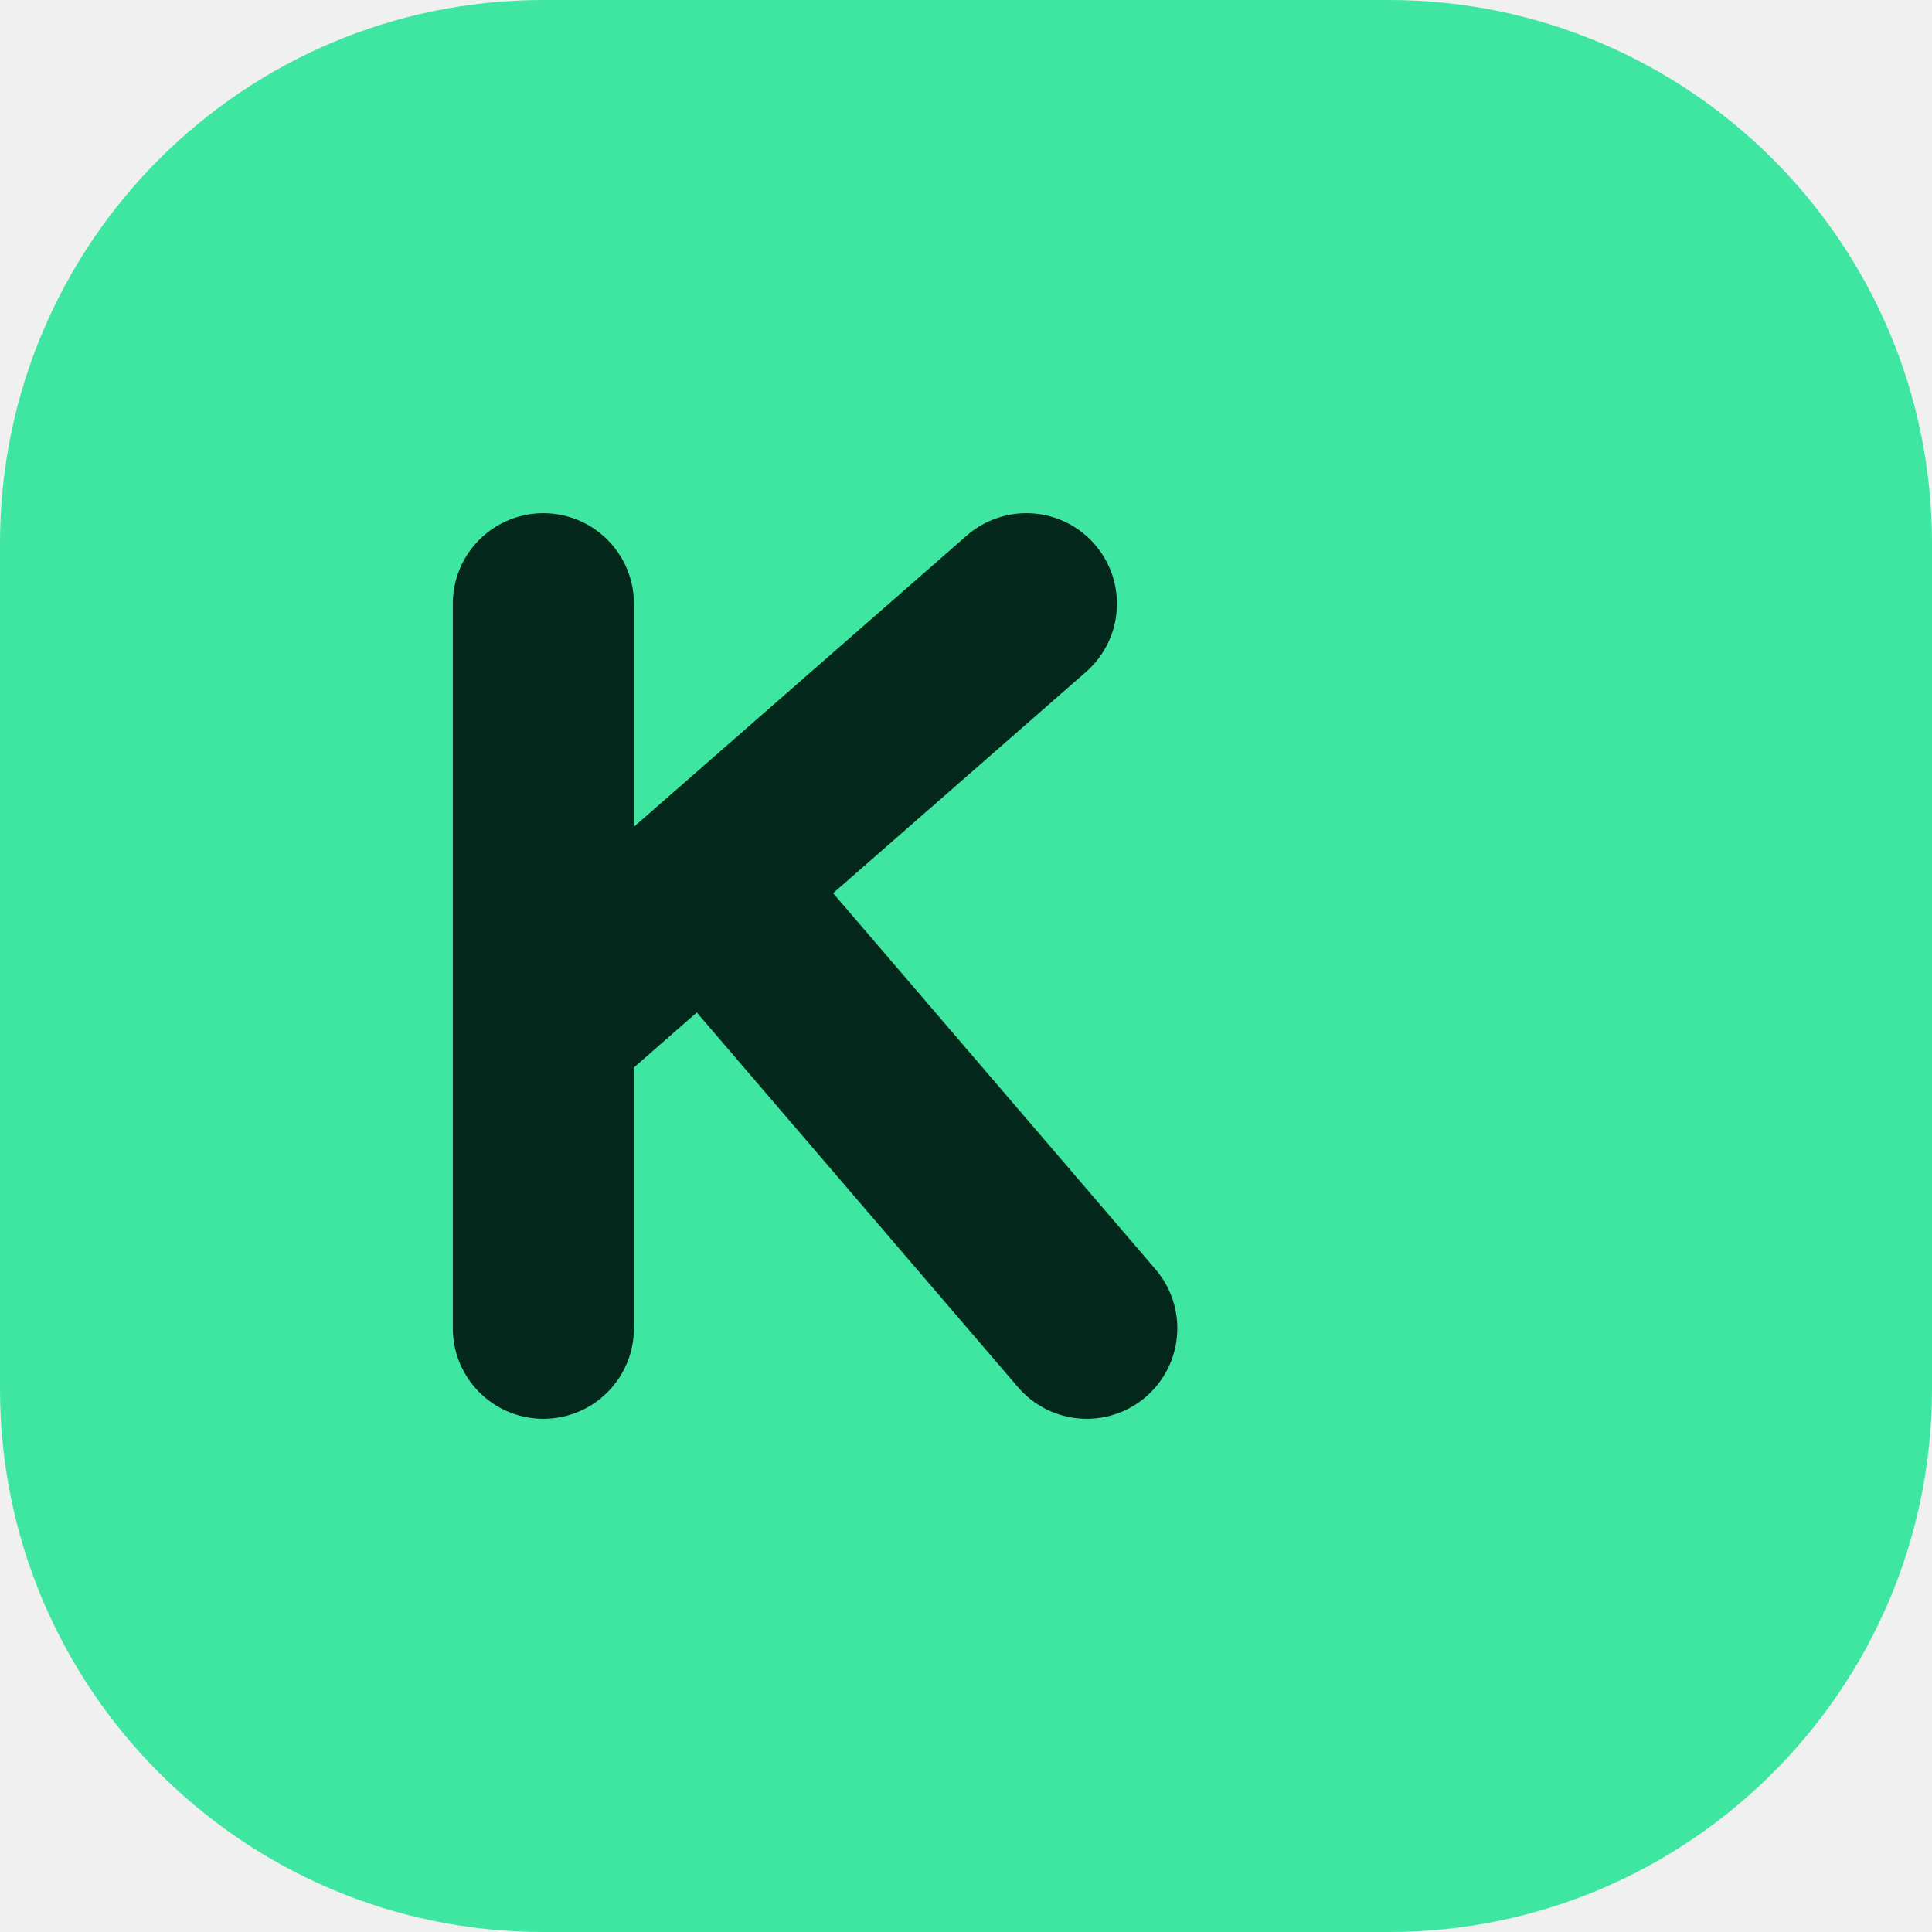
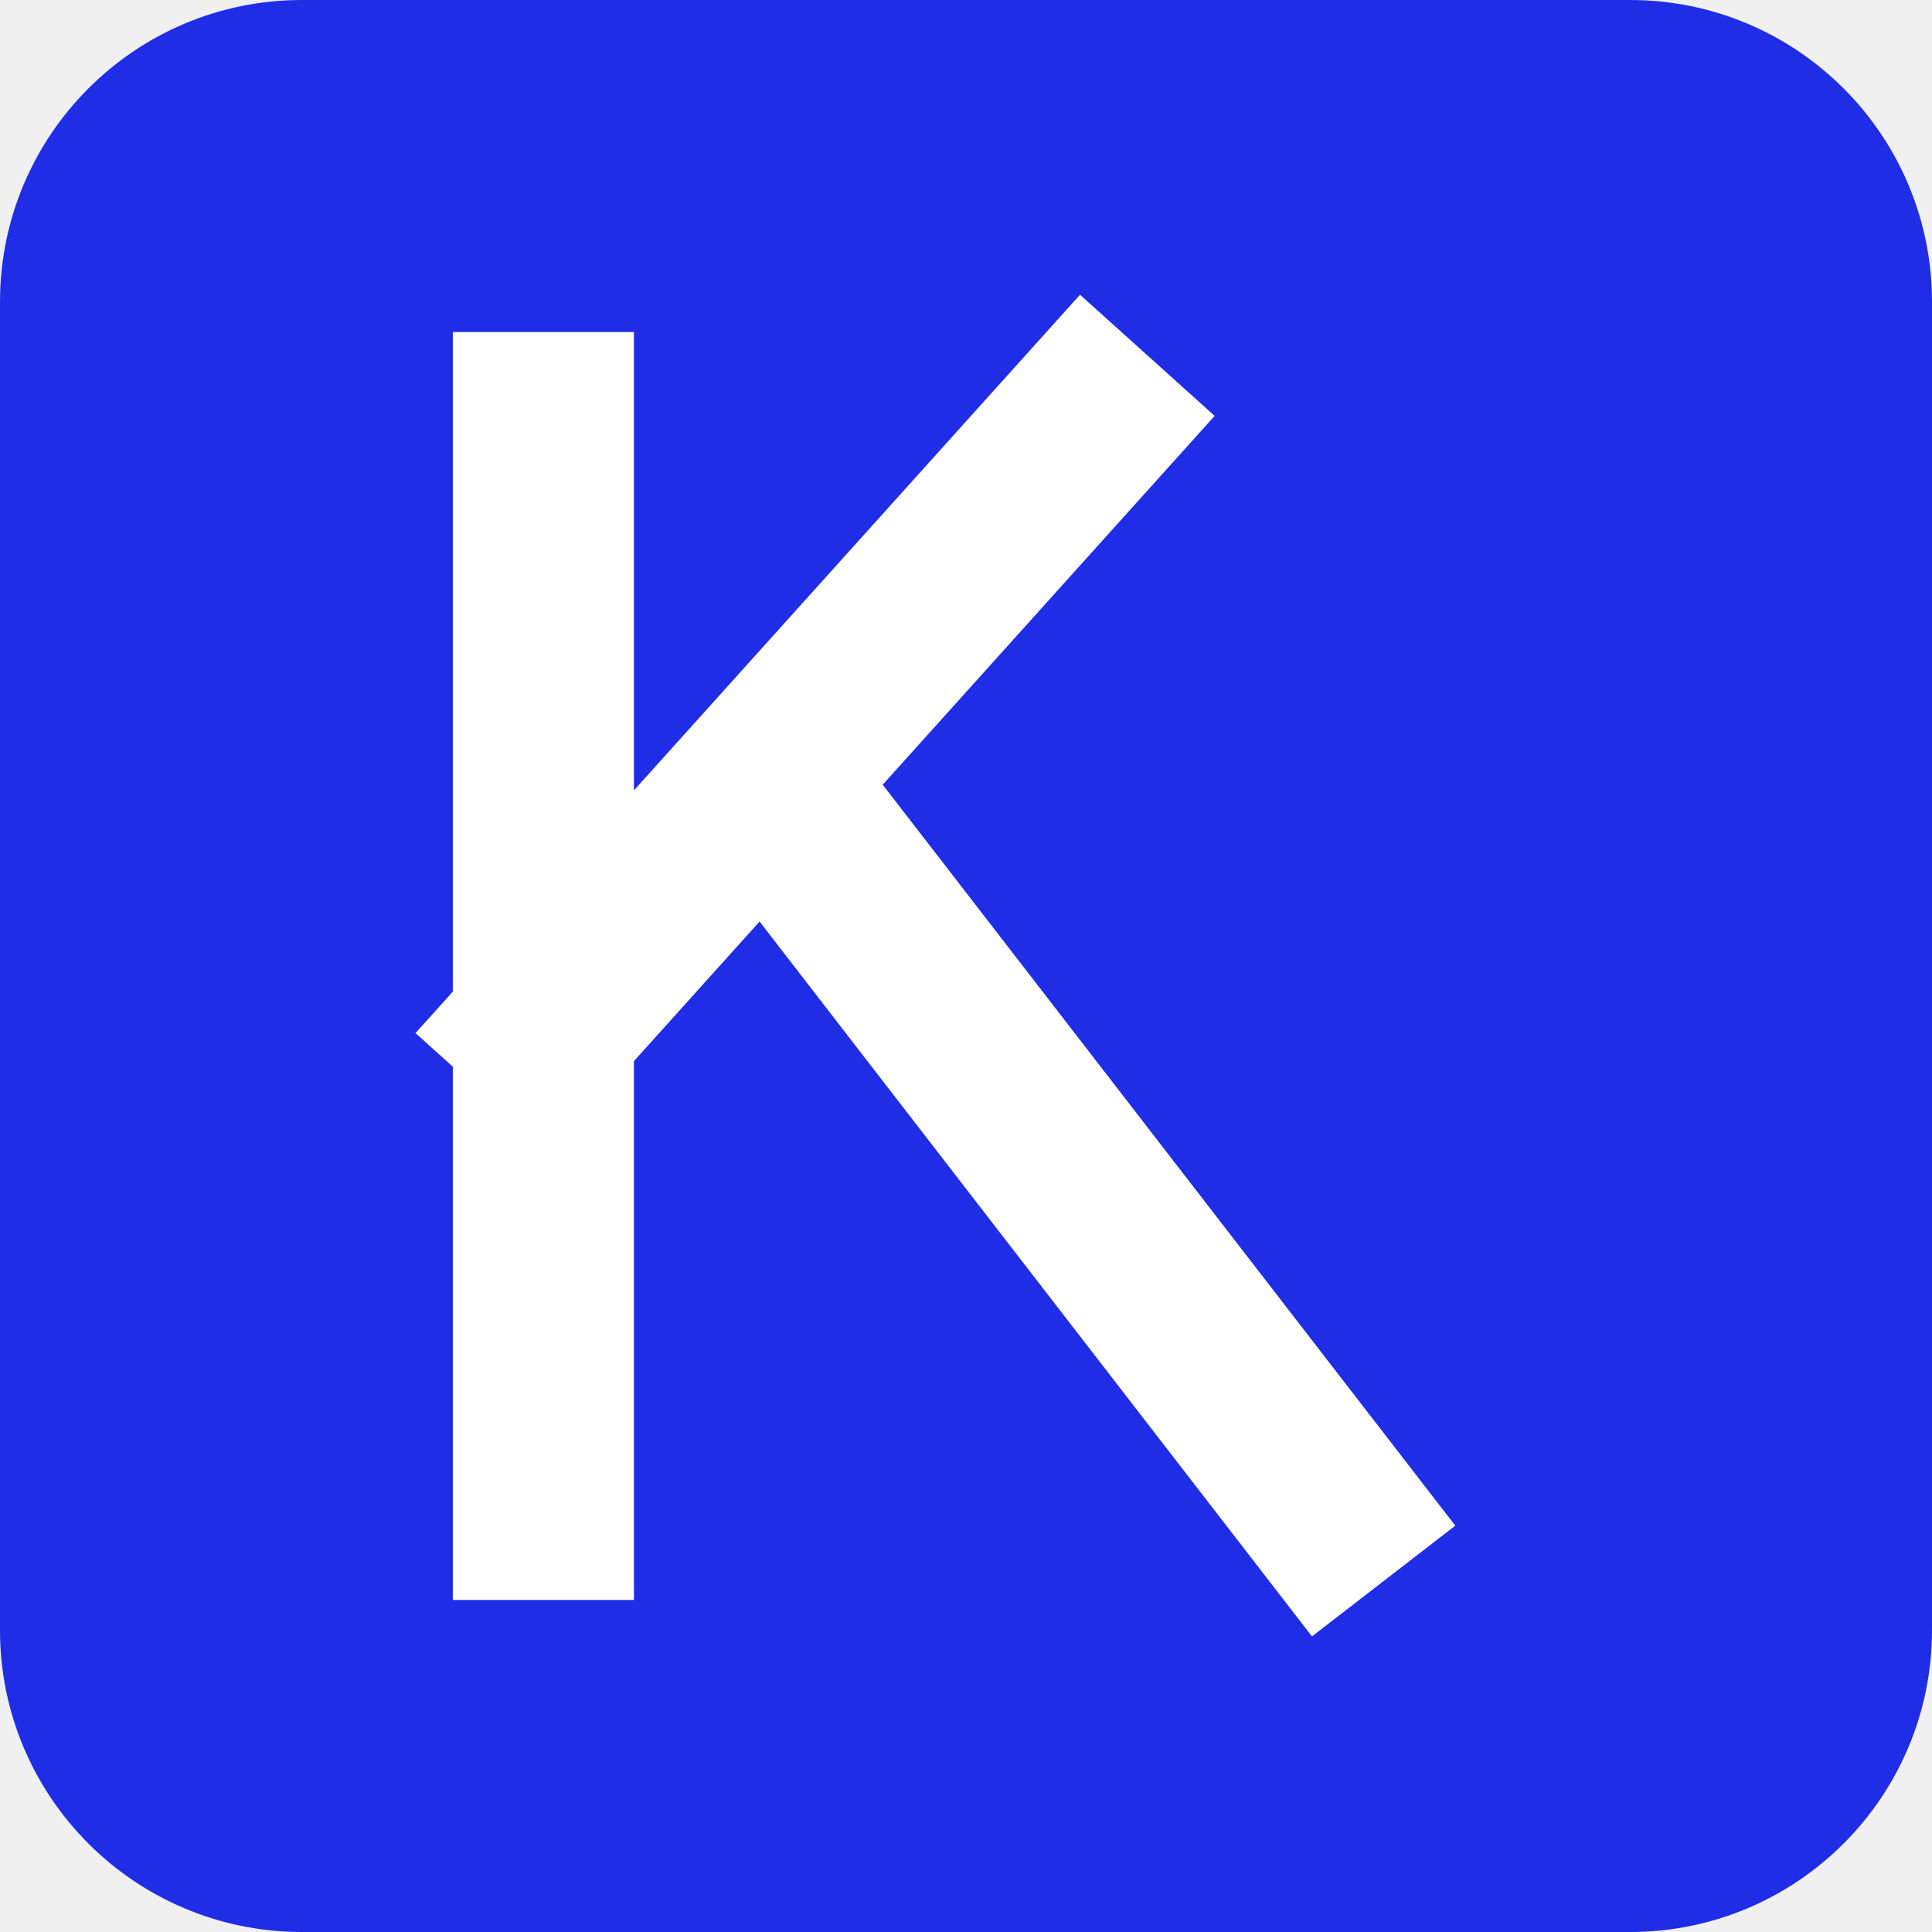
<svg xmlns="http://www.w3.org/2000/svg" viewBox="0 0 32 32">
-   <rect width="32" height="32" rx="9" fill="#3ee6a2" />
-   <path d="M9 22V10m0 7 8-7m-5 5 6 7" stroke="#04281b" stroke-width="3" fill="none" stroke-linecap="round" stroke-linejoin="round" />
+   <rect width="32" height="32" rx="5" fill="#1f2de6" />
+   <path d="M9 7v18M9 17l9-10M13.5 14l8.5 11" stroke="#fff" stroke-width="3" fill="none" stroke-linecap="square" />
</svg>
